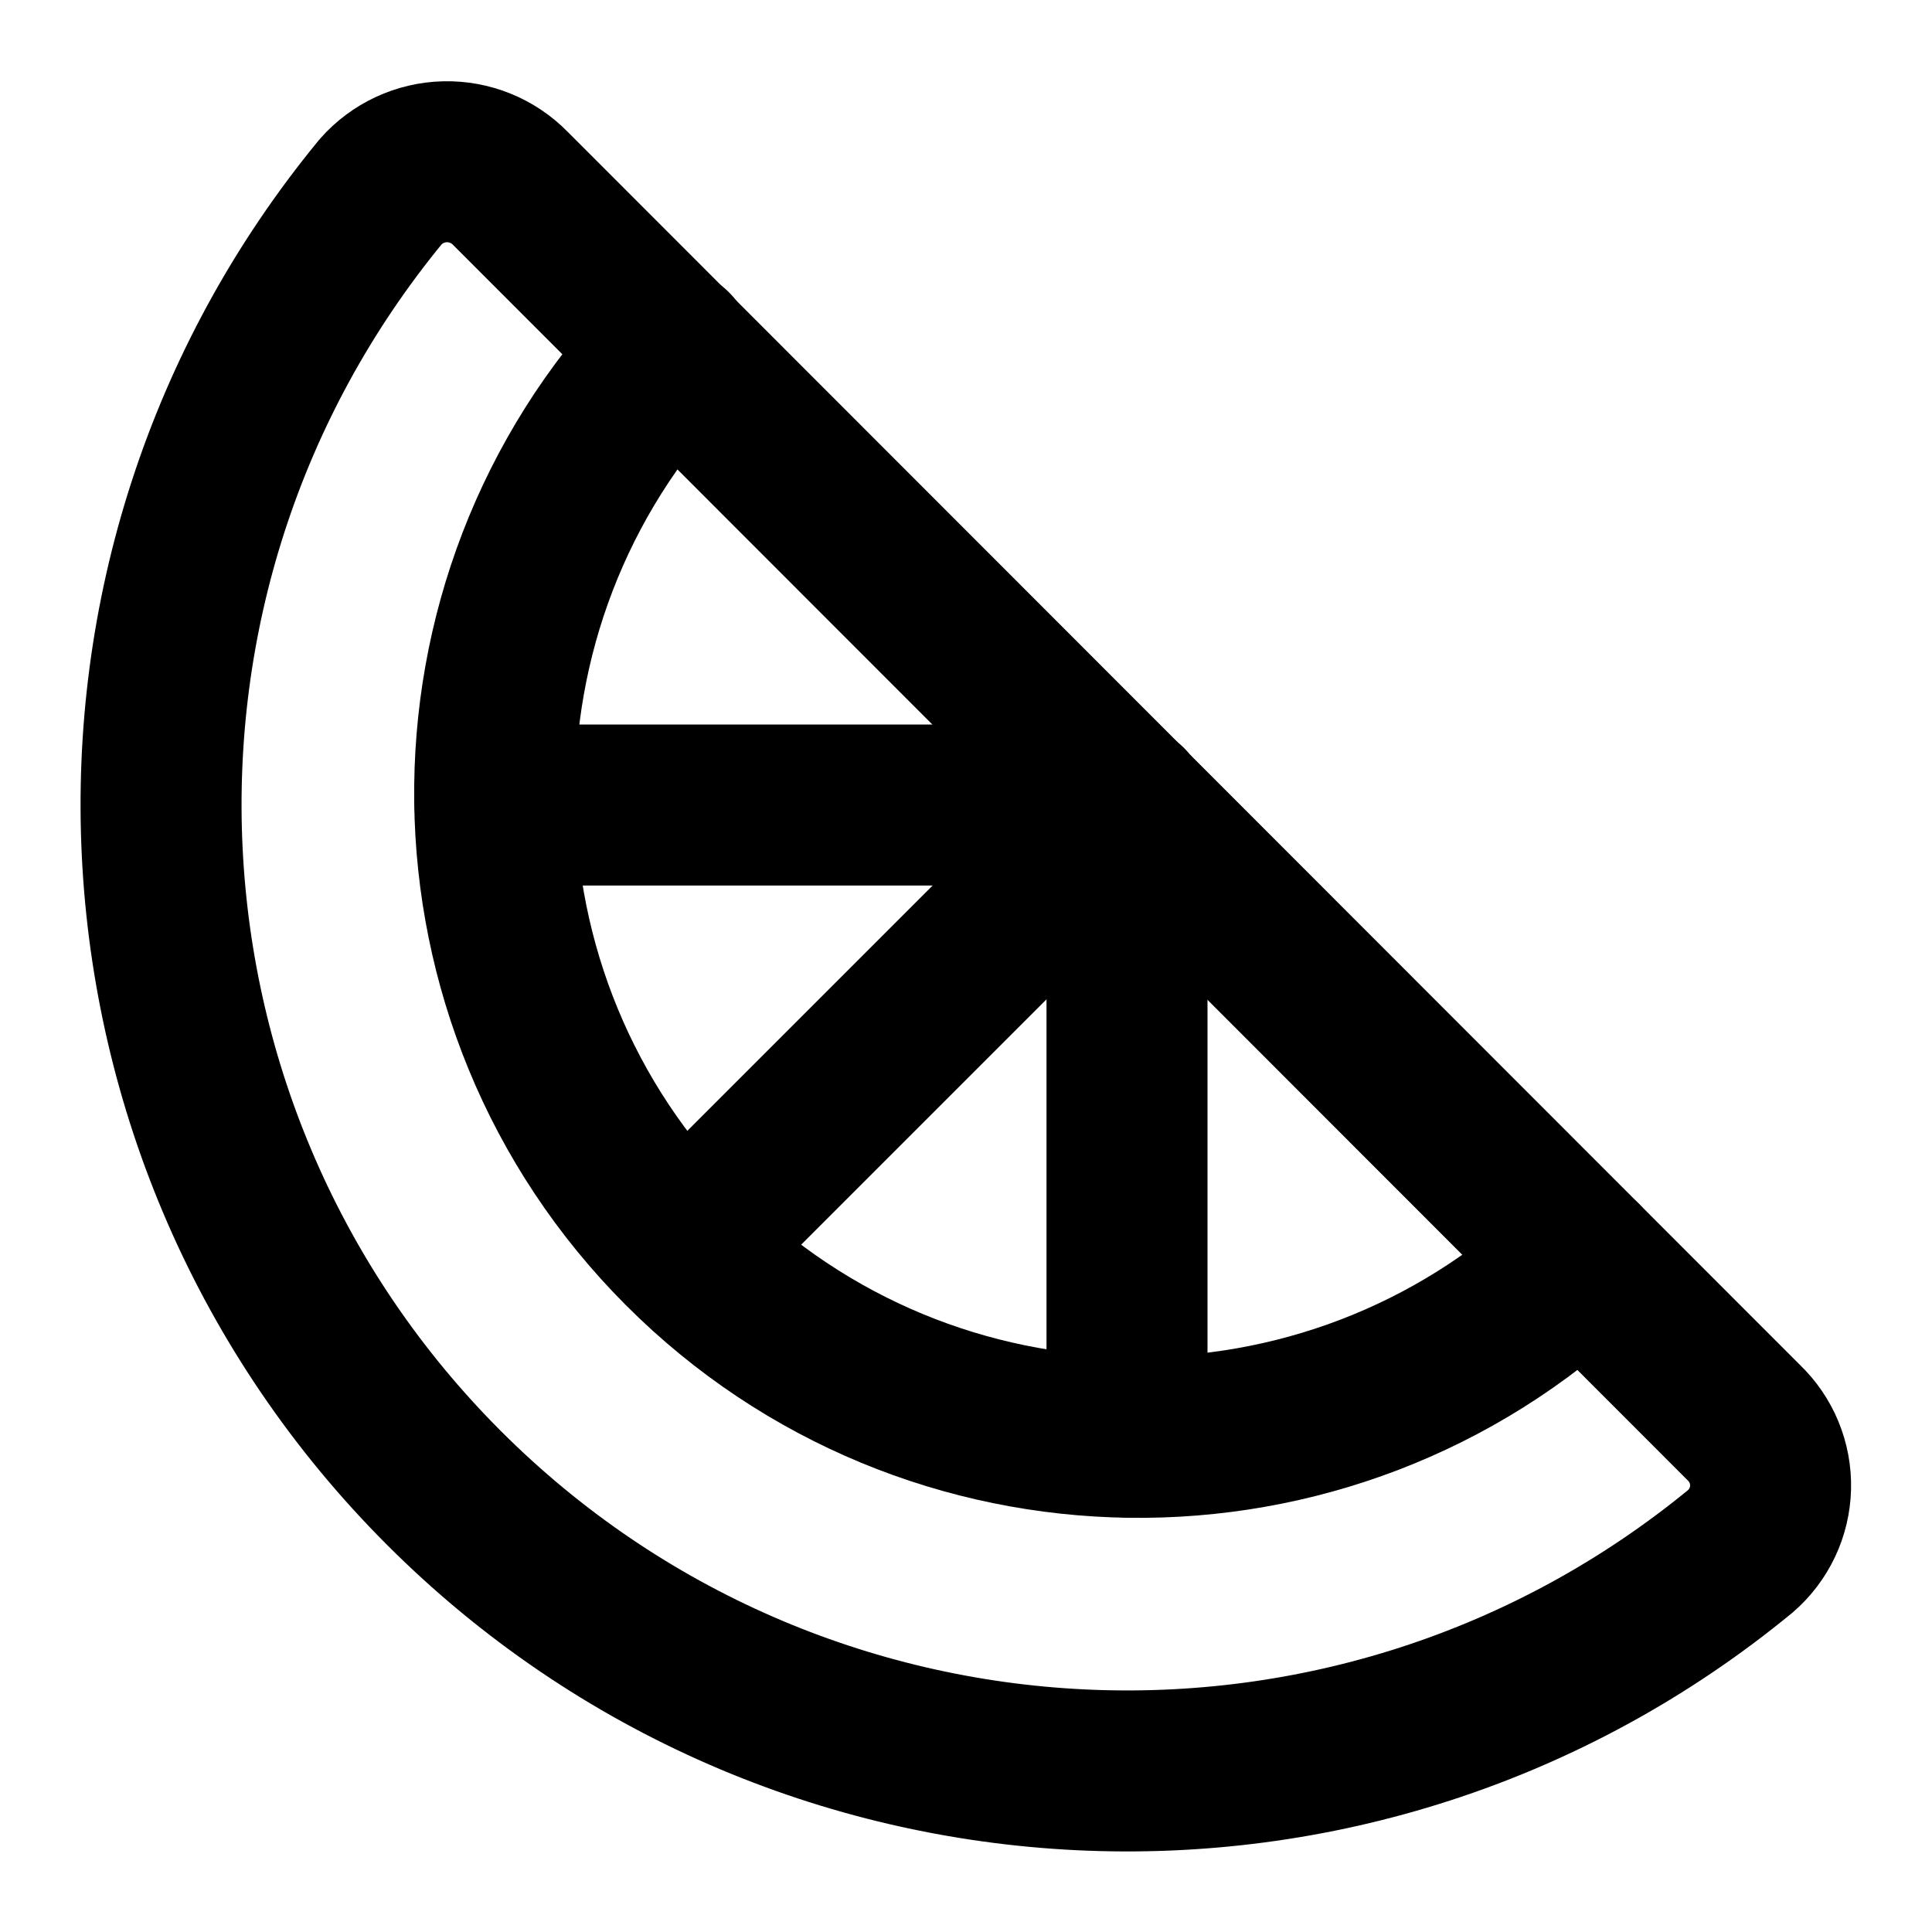
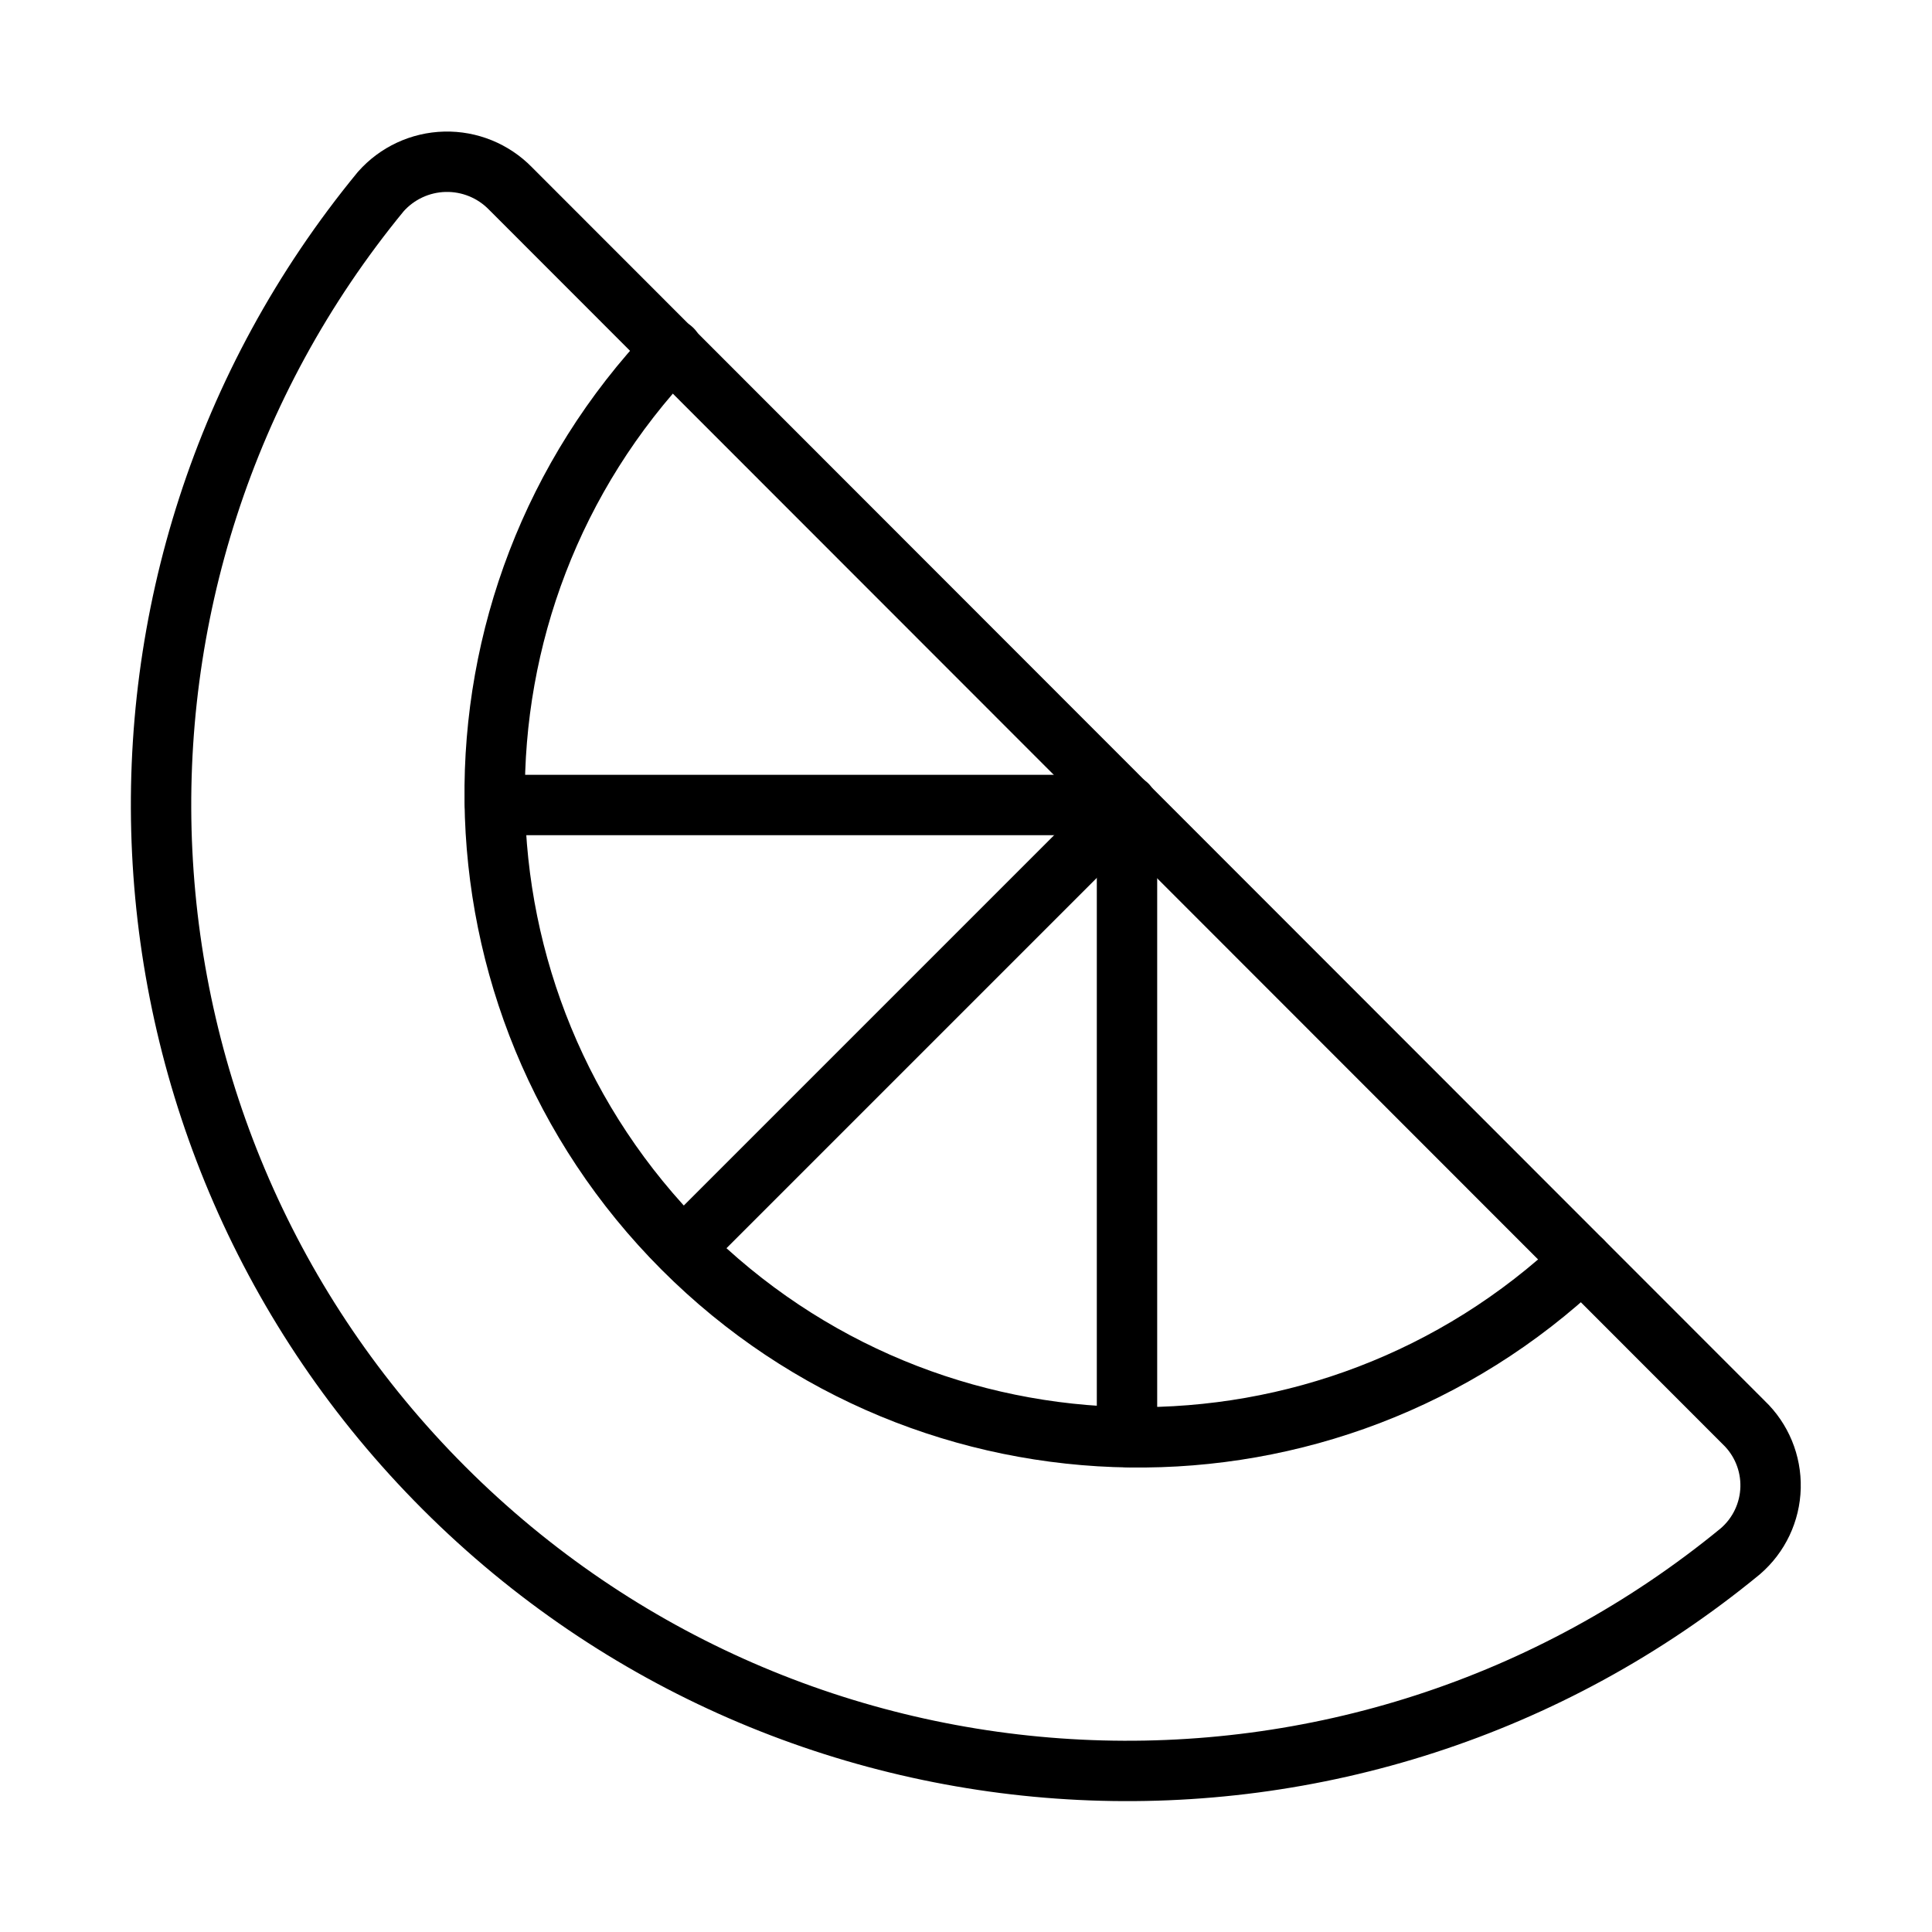
- <svg xmlns="http://www.w3.org/2000/svg" viewBox="0 0 24 24" fill="none" stroke="#000" stroke-width="2" stroke-linecap="round" stroke-linejoin="round">
+ <svg xmlns="http://www.w3.org/2000/svg" viewBox="0 0 24 24" fill="none" stroke="#000" stroke-width="0.75" stroke-linecap="round" stroke-linejoin="round">
  <path d="M21.66 17.67a1.08 1.08 0 0 1-.04 1.6A12 12 0 0 1 4.73 2.38a1.1 1.1 0 0 1 1.61-.04z" />
  <path d="M19.65 15.66A8 8 0 0 1 8.35 4.34" />
  <path d="m14 10-5.5 5.5" />
  <path d="M14 17.85V10H6.15" />
</svg>
